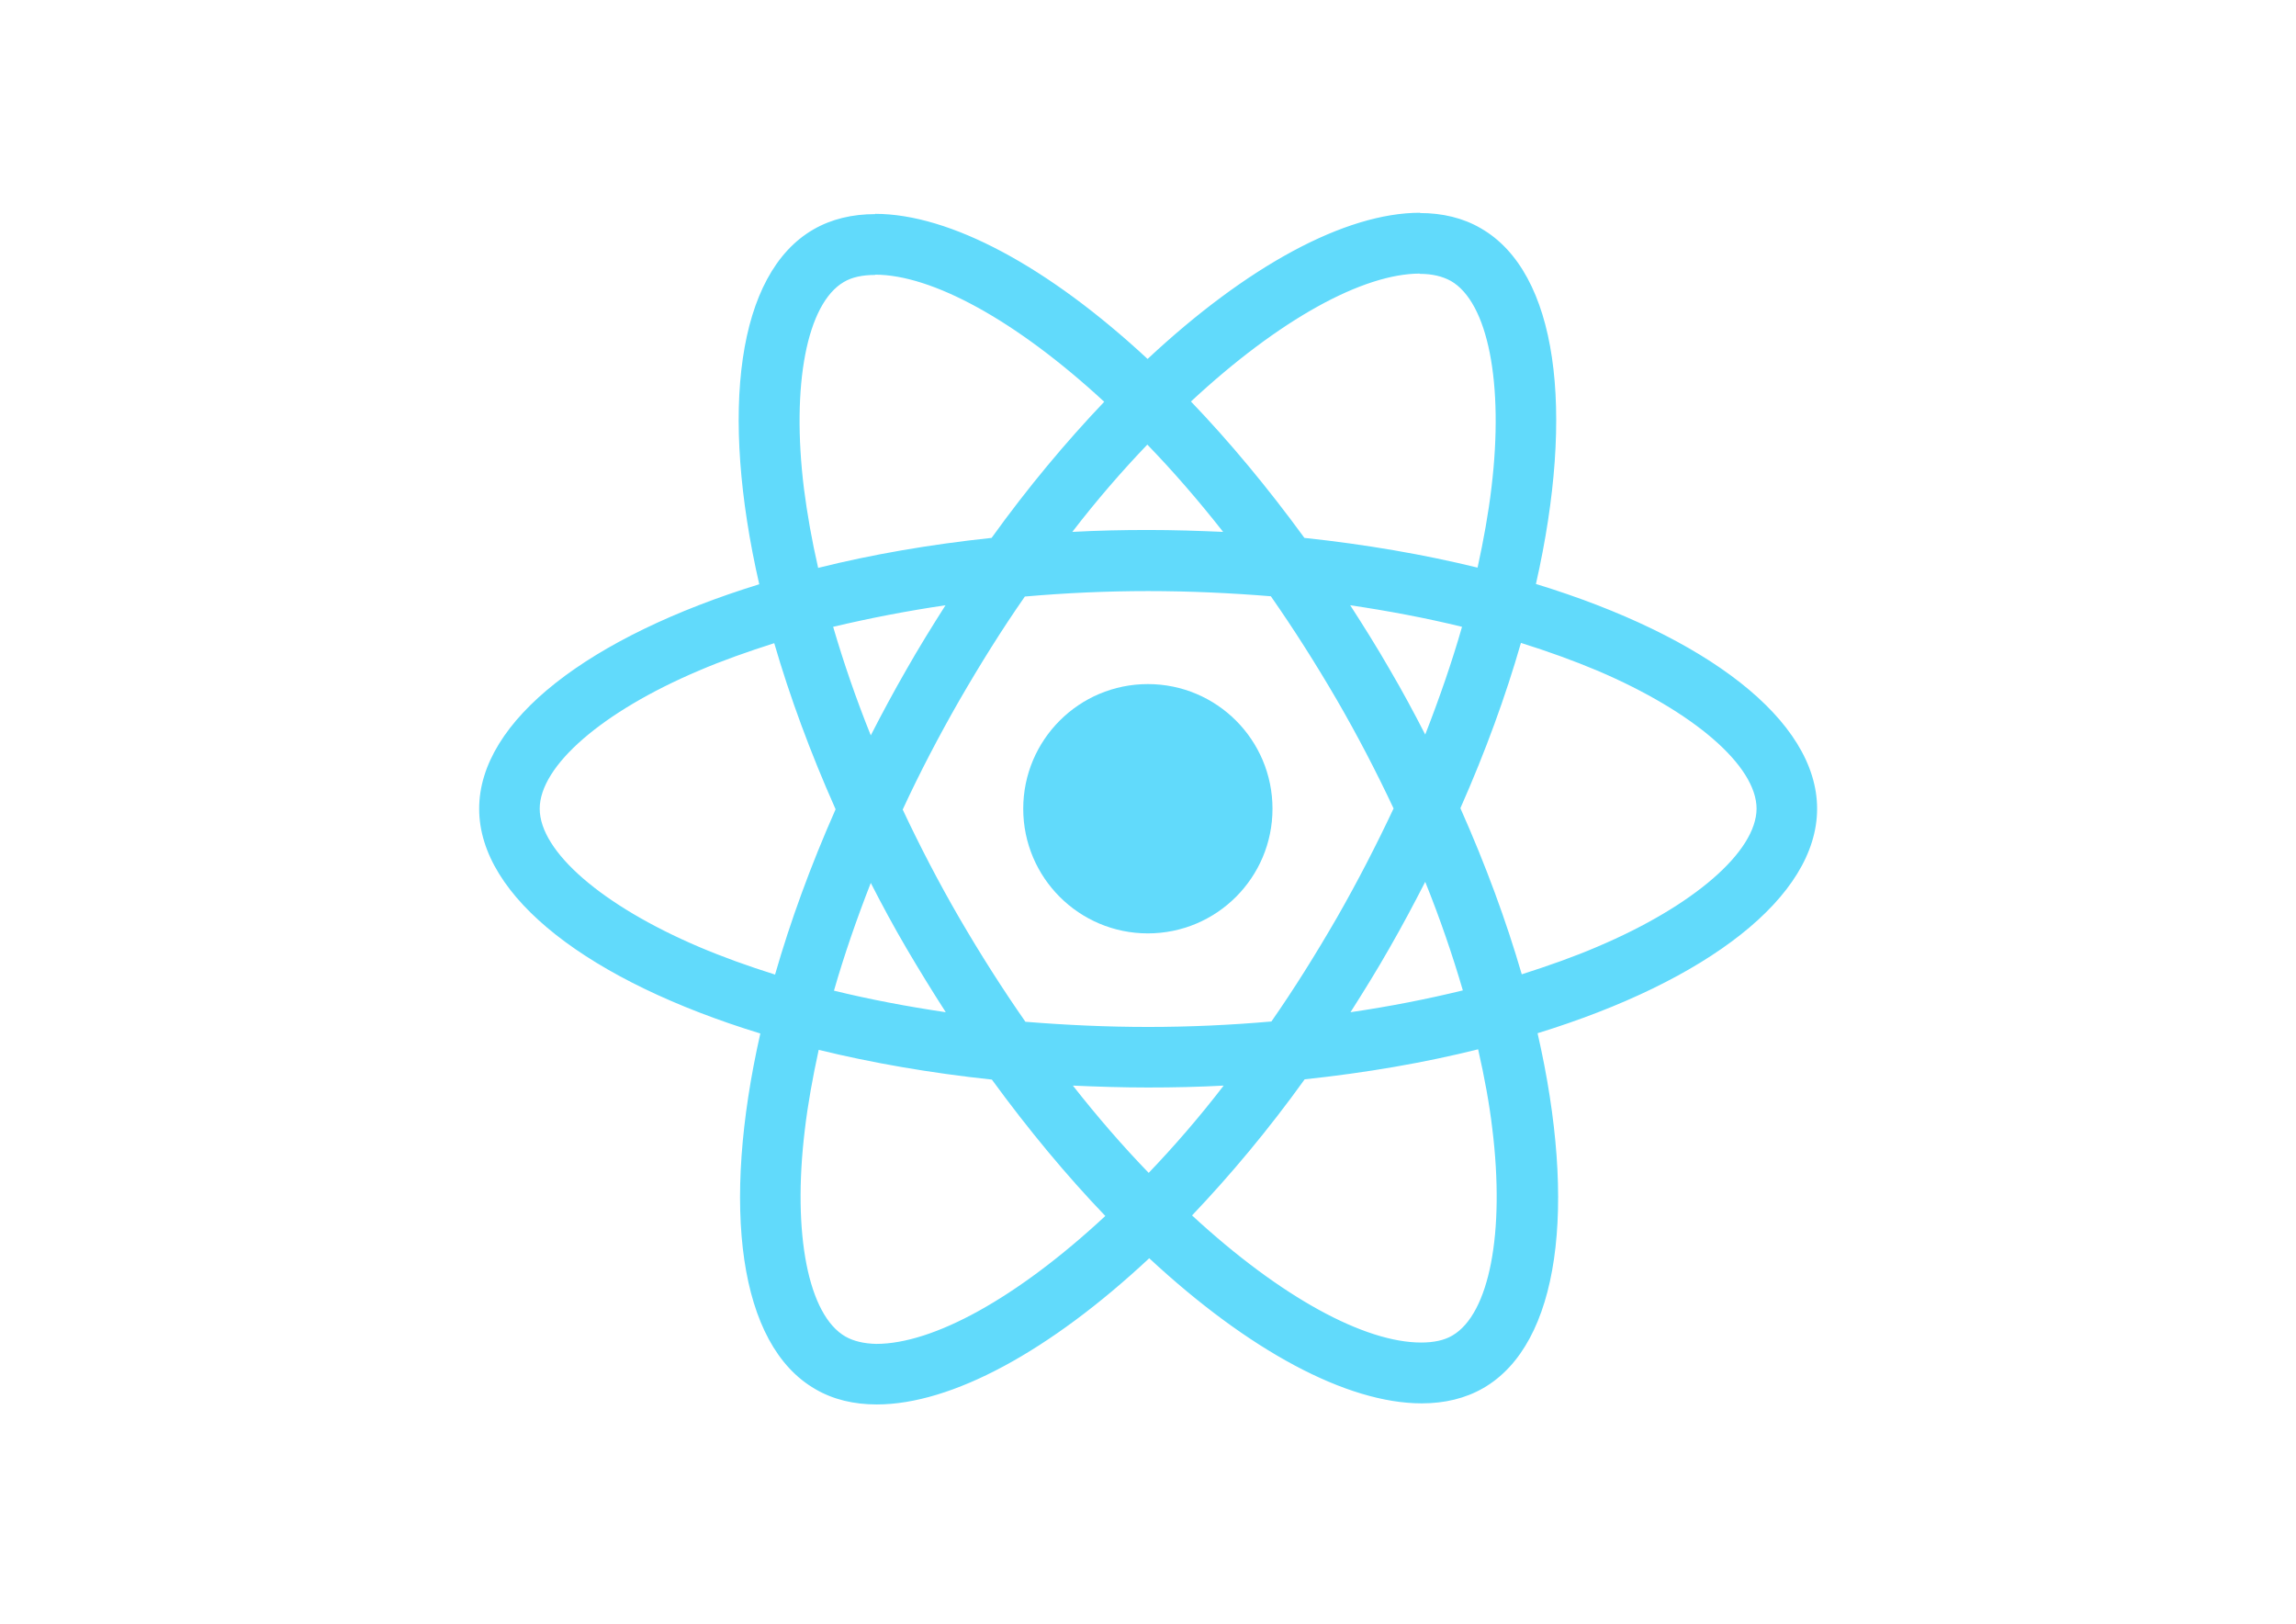
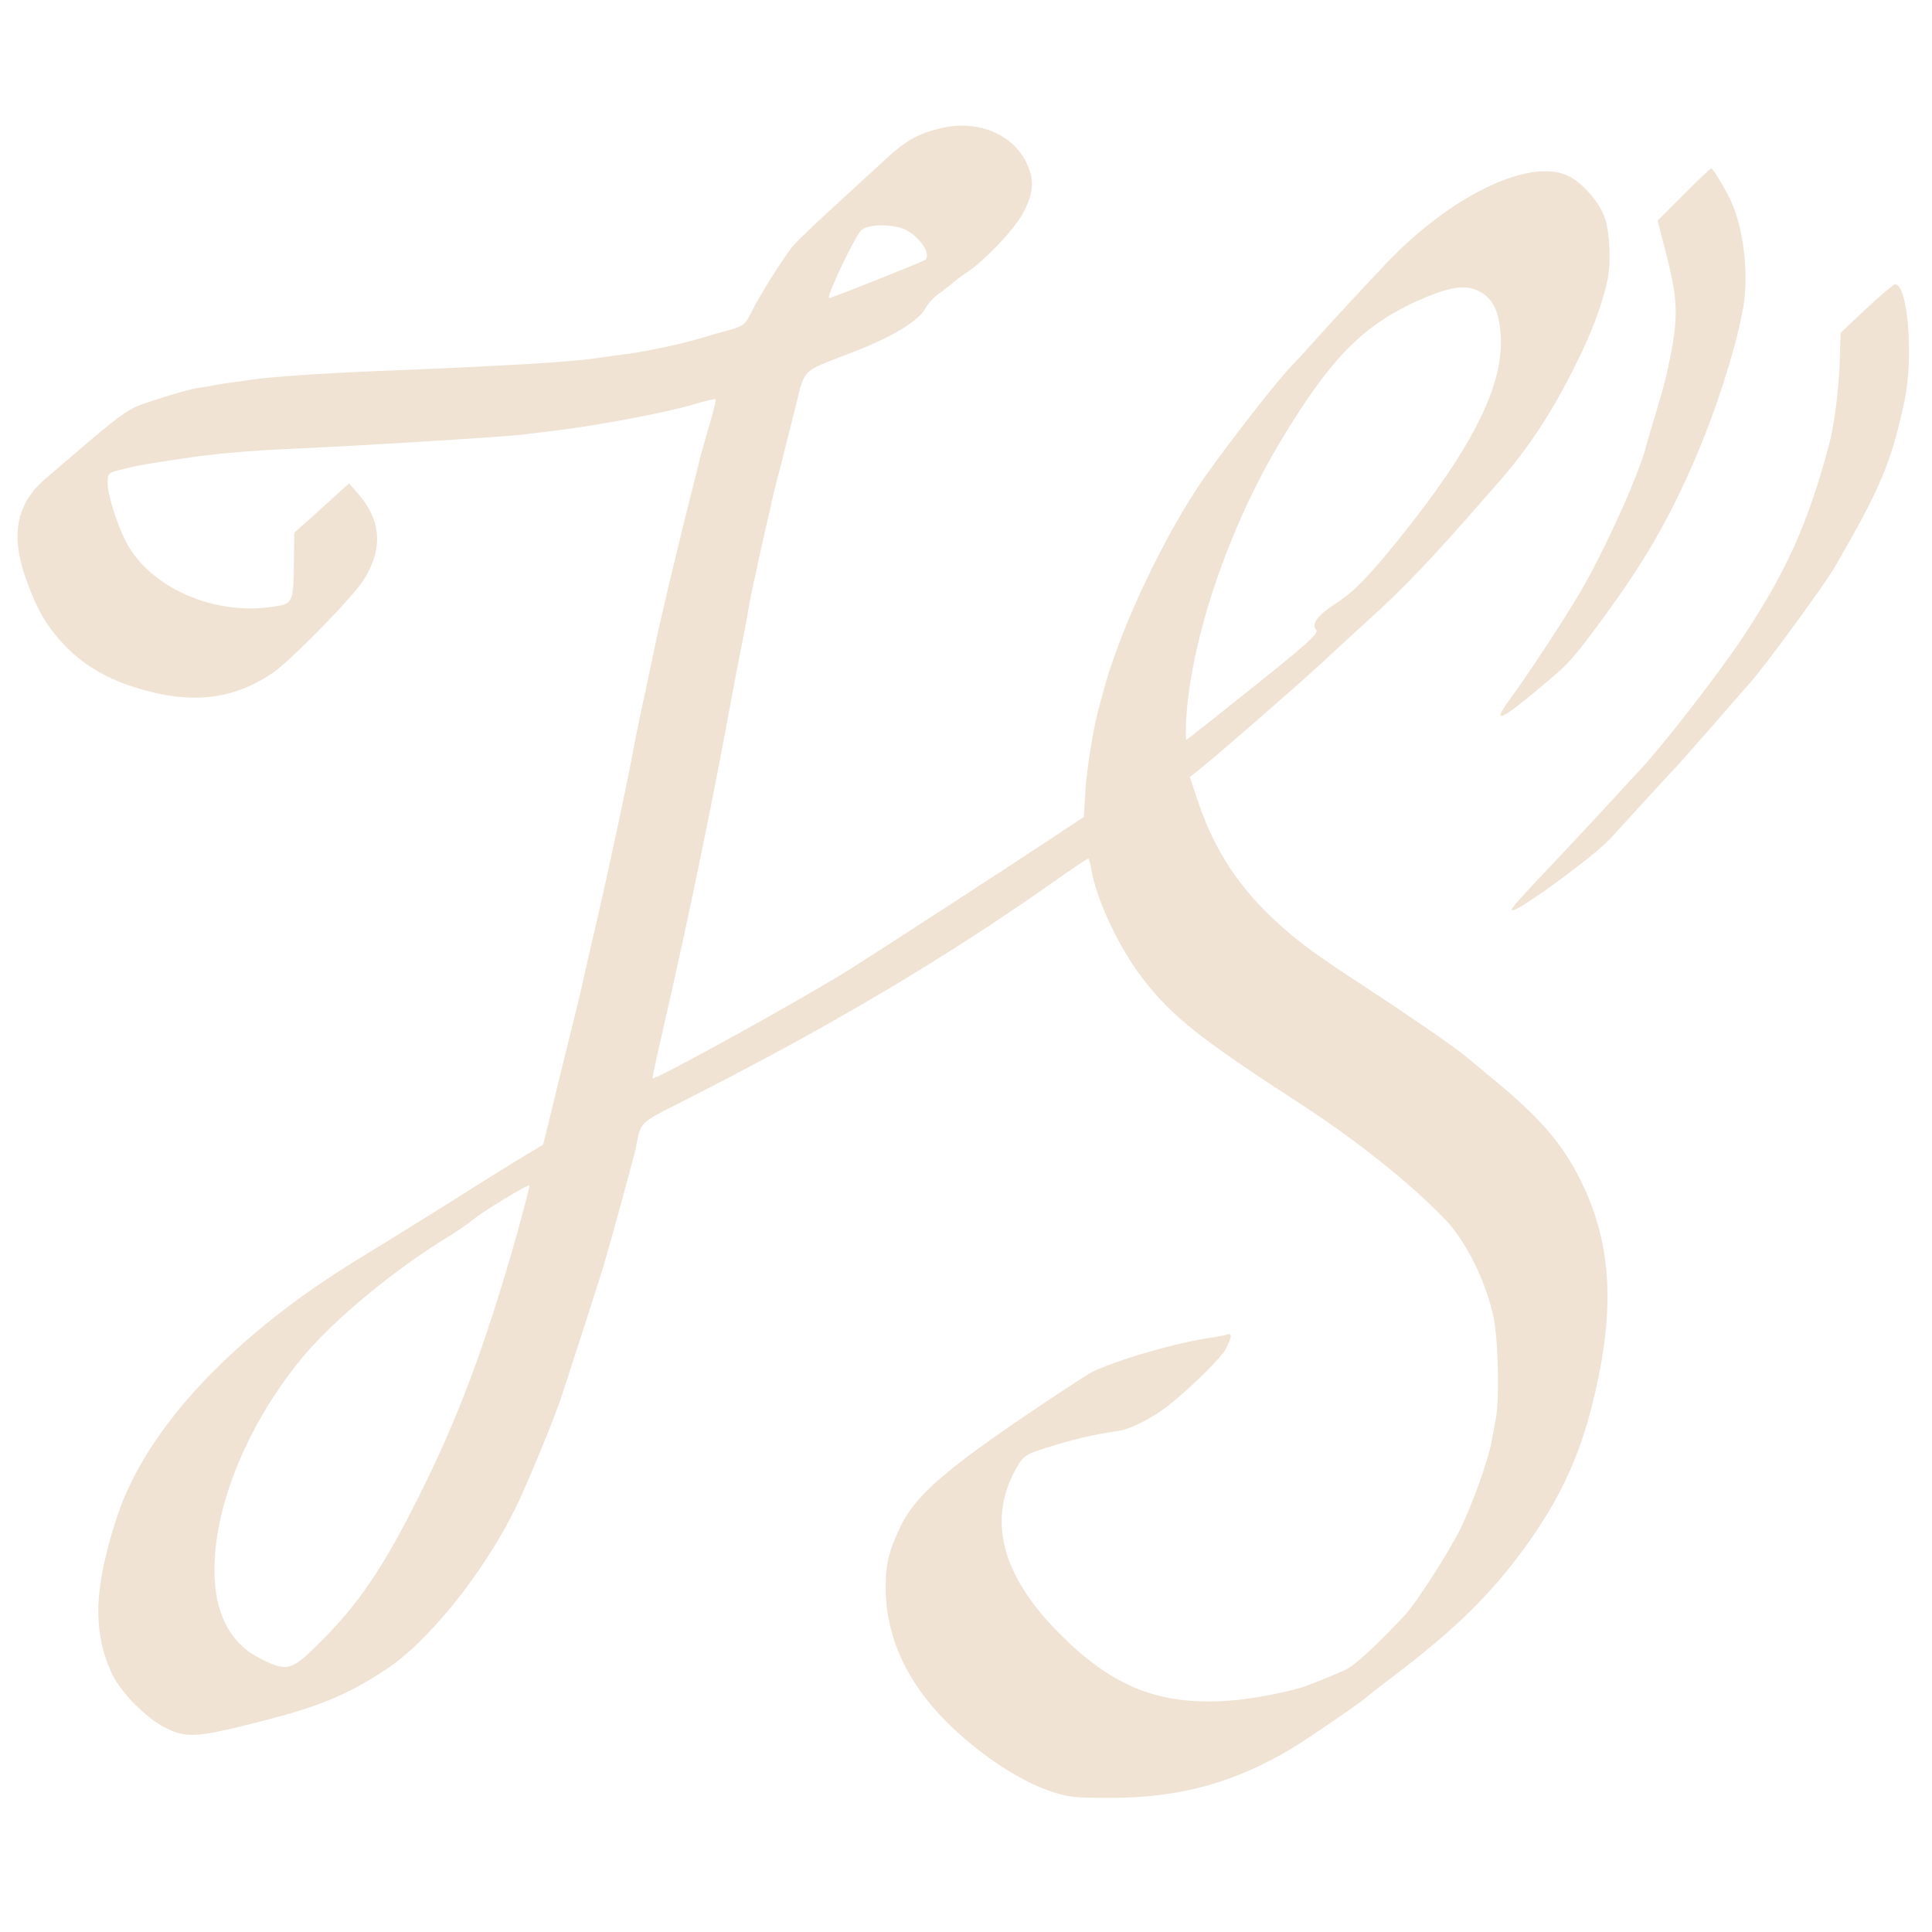
- <svg xmlns="http://www.w3.org/2000/svg" viewBox="0 0 841.9 595.3">
-   <g fill="#61DAFB">
-     <path d="M666.3 296.5c0-32.5-40.7-63.3-103.1-82.4 14.4-63.6 8-114.2-20.2-130.4-6.5-3.8-14.1-5.6-22.4-5.6v22.3c4.6 0 8.3.9 11.4 2.6 13.6 7.8 19.5 37.5 14.9 75.7-1.1 9.4-2.9 19.3-5.1 29.4-19.6-4.8-41-8.5-63.5-10.9-13.5-18.5-27.5-35.3-41.6-50 32.6-30.3 63.2-46.9 84-46.9V78c-27.5 0-63.5 19.6-99.9 53.6-36.4-33.8-72.4-53.2-99.9-53.2v22.3c20.7 0 51.4 16.5 84 46.6-14 14.7-28 31.4-41.3 49.9-22.6 2.4-44 6.1-63.6 11-2.3-10-4-19.7-5.2-29-4.7-38.2 1.1-67.9 14.6-75.8 3-1.8 6.9-2.6 11.5-2.6V78.5c-8.4 0-16 1.8-22.6 5.6-28.1 16.2-34.4 66.7-19.9 130.1-62.2 19.2-102.7 49.9-102.7 82.3 0 32.5 40.7 63.3 103.1 82.4-14.4 63.6-8 114.2 20.2 130.4 6.5 3.8 14.1 5.6 22.5 5.6 27.5 0 63.5-19.6 99.9-53.6 36.4 33.8 72.4 53.2 99.9 53.2 8.4 0 16-1.8 22.6-5.6 28.1-16.2 34.4-66.7 19.9-130.1 62-19.1 102.5-49.9 102.5-82.3zm-130.2-66.7c-3.7 12.9-8.3 26.2-13.5 39.5-4.1-8-8.4-16-13.1-24-4.6-8-9.5-15.8-14.4-23.4 14.2 2.1 27.9 4.7 41 7.9zm-45.8 106.5c-7.8 13.5-15.8 26.3-24.1 38.2-14.9 1.3-30 2-45.2 2-15.1 0-30.2-.7-45-1.9-8.3-11.9-16.4-24.6-24.2-38-7.6-13.1-14.5-26.4-20.8-39.8 6.2-13.4 13.2-26.8 20.7-39.9 7.8-13.5 15.8-26.3 24.1-38.2 14.9-1.3 30-2 45.2-2 15.1 0 30.2.7 45 1.9 8.3 11.9 16.4 24.6 24.2 38 7.6 13.1 14.5 26.4 20.8 39.8-6.3 13.4-13.2 26.8-20.7 39.9zm32.3-13c5.4 13.4 10 26.8 13.8 39.8-13.1 3.2-26.9 5.9-41.2 8 4.9-7.7 9.8-15.6 14.4-23.7 4.6-8 8.9-16.1 13-24.1zM421.2 430c-9.3-9.6-18.6-20.3-27.8-32 9 .4 18.2.7 27.5.7 9.4 0 18.7-.2 27.8-.7-9 11.7-18.3 22.4-27.5 32zm-74.4-58.9c-14.2-2.1-27.9-4.7-41-7.9 3.7-12.9 8.3-26.2 13.5-39.5 4.1 8 8.4 16 13.1 24 4.7 8 9.5 15.8 14.4 23.4zM420.7 163c9.3 9.6 18.6 20.3 27.8 32-9-.4-18.2-.7-27.5-.7-9.4 0-18.7.2-27.8.7 9-11.7 18.3-22.4 27.5-32zm-74 58.9c-4.9 7.7-9.8 15.6-14.4 23.7-4.6 8-8.9 16-13 24-5.4-13.4-10-26.8-13.8-39.8 13.1-3.1 26.9-5.8 41.2-7.9zm-90.5 125.2c-35.4-15.1-58.3-34.9-58.3-50.6 0-15.7 22.9-35.6 58.3-50.6 8.6-3.7 18-7 27.7-10.1 5.7 19.6 13.2 40 22.5 60.9-9.2 20.8-16.6 41.1-22.2 60.6-9.9-3.1-19.3-6.5-28-10.2zM310 490c-13.6-7.8-19.5-37.5-14.9-75.7 1.1-9.4 2.9-19.3 5.1-29.4 19.6 4.8 41 8.5 63.5 10.9 13.5 18.5 27.5 35.3 41.6 50-32.6 30.3-63.2 46.9-84 46.9-4.5-.1-8.3-1-11.3-2.7zm237.2-76.2c4.7 38.2-1.1 67.9-14.6 75.8-3 1.8-6.9 2.6-11.5 2.6-20.7 0-51.4-16.5-84-46.6 14-14.7 28-31.4 41.3-49.9 22.6-2.4 44-6.1 63.6-11 2.3 10.1 4.1 19.8 5.2 29.1zm38.5-66.7c-8.6 3.7-18 7-27.7 10.1-5.7-19.6-13.2-40-22.5-60.9 9.2-20.8 16.6-41.1 22.2-60.6 9.9 3.1 19.3 6.5 28.1 10.2 35.4 15.1 58.3 34.9 58.3 50.6-.1 15.7-23 35.6-58.4 50.6zM320.8 78.4z" />
-     <circle cx="420.9" cy="296.5" r="45.7" />
-     <path d="M520.5 78.1z" />
+ <svg xmlns="http://www.w3.org/2000/svg" version="1.0" width="24pt" height="24pt" viewBox="0 0 700 700" preserveAspectRatio="xMidYMid meet">
+   <g transform="translate(0,700) scale(0.1,-0.1)" fill="#f0e3d3ff" stroke="none">
+     <path d="M3402 6534 c-85 -22 -125 -46 -212 -128 -25 -23 -101 -93 -170 -156 -69 -63 -134 -126 -146 -140 -32 -38 -127 -189 -152 -242 -22 -44 -28 -49 -80 -64 -31 -8 -77 -21 -102 -29 -54 -16 -100 -27 -192 -45 -26 -5 -69 -12 -95 -15 -26 -3 -59 -8 -73 -10 -98 -16 -310 -29 -825 -50 -181 -7 -378 -21 -440 -30 -16 -3 -48 -7 -70 -10 -22 -3 -51 -7 -65 -10 -14 -3 -43 -8 -65 -11 -22 -3 -88 -22 -147 -41 -116 -38 -96 -24 -405 -289 -104 -89 -126 -205 -68 -364 40 -112 75 -171 141 -240 74 -78 175 -133 304 -165 175 -45 313 -24 447 66 64 43 287 271 328 334 74 114 68 218 -18 317 l-32 37 -41 -37 c-22 -20 -67 -61 -99 -90 l-59 -52 -1 -108 c-2 -144 -4 -149 -68 -159 -217 -37 -456 67 -542 237 -33 66 -65 168 -65 210 0 35 2 37 47 48 55 14 64 16 193 36 134 21 260 33 450 41 69 3 159 8 200 10 41 3 118 7 170 10 235 14 396 25 440 30 19 2 56 7 82 10 166 18 423 66 535 98 45 14 84 23 86 20 2 -2 -9 -47 -25 -100 -15 -53 -30 -106 -33 -117 -2 -12 -18 -75 -35 -141 -45 -179 -104 -426 -126 -531 -2 -12 -20 -95 -39 -185 -20 -90 -38 -180 -41 -199 -12 -71 -84 -411 -129 -605 -26 -110 -48 -210 -51 -222 -2 -13 -20 -85 -38 -160 -19 -76 -51 -206 -71 -289 l-37 -151 -61 -37 c-34 -20 -152 -93 -262 -163 -110 -69 -263 -164 -339 -210 -457 -278 -773 -614 -880 -933 -87 -261 -92 -425 -18 -579 32 -65 120 -154 187 -189 80 -41 114 -39 350 21 211 54 312 95 450 186 156 101 355 349 473 587 42 86 145 335 168 409 2 6 33 102 70 215 36 113 72 225 80 250 32 109 114 410 119 436 16 89 11 84 165 162 538 272 967 527 1373 815 54 38 99 68 101 66 2 -2 6 -17 9 -34 19 -114 100 -287 186 -399 109 -141 208 -219 581 -461 195 -127 387 -280 513 -410 80 -82 155 -236 180 -366 16 -89 20 -291 6 -364 -5 -27 -12 -63 -15 -78 -11 -66 -70 -229 -113 -317 -43 -86 -158 -265 -199 -310 -108 -115 -183 -184 -217 -200 -48 -22 -143 -60 -165 -66 -90 -25 -213 -46 -295 -48 -231 -8 -390 59 -575 244 -213 213 -265 417 -154 607 22 37 31 44 101 66 104 33 164 47 268 63 40 6 112 42 171 86 73 55 197 176 215 210 22 43 24 59 7 53 -7 -2 -30 -7 -51 -10 -134 -19 -351 -82 -442 -127 -22 -12 -146 -93 -275 -181 -269 -185 -366 -272 -417 -377 -42 -87 -55 -138 -54 -227 1 -134 46 -263 134 -382 105 -143 303 -294 452 -347 74 -26 90 -28 230 -28 249 0 450 55 660 182 62 38 256 171 265 182 3 3 43 35 90 70 217 165 338 280 458 437 136 179 215 338 267 538 86 334 79 575 -25 801 -69 149 -150 246 -330 394 -41 34 -84 70 -95 79 -48 40 -204 147 -370 256 -176 115 -231 155 -309 225 -144 129 -235 267 -295 445 l-30 90 32 25 c62 49 343 293 447 389 58 54 137 126 175 161 116 104 234 228 405 425 19 22 40 45 45 51 129 145 221 287 320 497 42 89 75 182 90 256 12 59 8 168 -10 220 -19 59 -87 135 -140 157 -143 59 -424 -79 -656 -324 -75 -79 -249 -267 -282 -306 -10 -12 -40 -43 -66 -71 -61 -65 -263 -327 -331 -430 -143 -217 -291 -539 -345 -750 -5 -16 -9 -34 -11 -40 -20 -66 -45 -221 -51 -303 l-6 -102 -156 -103 c-133 -88 -570 -372 -681 -442 -155 -99 -718 -411 -726 -402 -1 1 22 108 52 237 80 350 172 794 238 1160 10 52 26 138 37 190 10 52 21 111 24 130 3 19 11 55 16 80 6 25 13 56 15 70 3 14 14 62 24 107 11 46 21 93 24 105 2 13 12 52 21 88 9 36 19 72 21 80 1 8 20 82 41 164 43 170 16 143 218 222 138 53 234 112 258 157 10 18 32 42 50 54 18 13 42 31 53 41 10 9 30 24 44 33 67 43 180 163 209 221 36 70 39 115 12 174 -50 110 -182 163 -319 128z m-137 -360 c56 -17 112 -91 88 -115 -6 -6 -339 -139 -349 -139 -13 0 96 230 118 247 23 19 91 22 143 7z m2102 -234 c44 -26 64 -70 70 -150 14 -181 -98 -407 -366 -740 -111 -138 -166 -195 -232 -237 -66 -43 -89 -74 -70 -96 9 -12 -33 -50 -228 -206 -131 -105 -240 -191 -242 -191 -3 0 -3 26 -2 58 13 294 154 713 348 1032 186 308 306 424 528 516 94 38 148 43 194 14z m-3497 -3422 c-114 -398 -209 -654 -354 -943 -126 -253 -220 -391 -358 -527 -103 -103 -118 -107 -219 -55 -107 55 -163 165 -162 322 1 235 121 525 314 761 111 136 334 322 533 443 36 22 76 50 90 62 31 27 199 129 204 124 2 -2 -20 -86 -48 -187z" />
+     <path d="M6100 6295 l-94 -94 33 -130 c44 -173 44 -231 -5 -446 -2 -11 -18 -65 -34 -120 -17 -55 -32 -108 -35 -118 -24 -102 -159 -399 -247 -545 -58 -98 -192 -301 -250 -379 -64 -88 -32 -75 111 45 99 82 115 99 195 206 170 228 255 370 354 592 83 187 160 423 188 579 20 116 4 272 -40 377 -19 44 -69 128 -76 128 -3 0 -48 -43 -100 -95z" />
+     <path d="M6762 5882 l-93 -88 -4 -119 c-4 -97 -20 -220 -39 -290 -77 -287 -157 -463 -319 -705 -88 -131 -286 -386 -362 -466 -5 -6 -53 -57 -105 -114 -52 -57 -131 -141 -175 -188 -170 -180 -195 -207 -186 -210 20 -7 298 197 355 259 151 166 233 254 246 268 8 9 66 75 129 146 62 72 123 141 135 155 55 62 264 348 301 411 169 291 207 382 255 604 34 159 13 426 -34 425 -6 -1 -53 -40 -104 -88z" />
  </g>
</svg>
